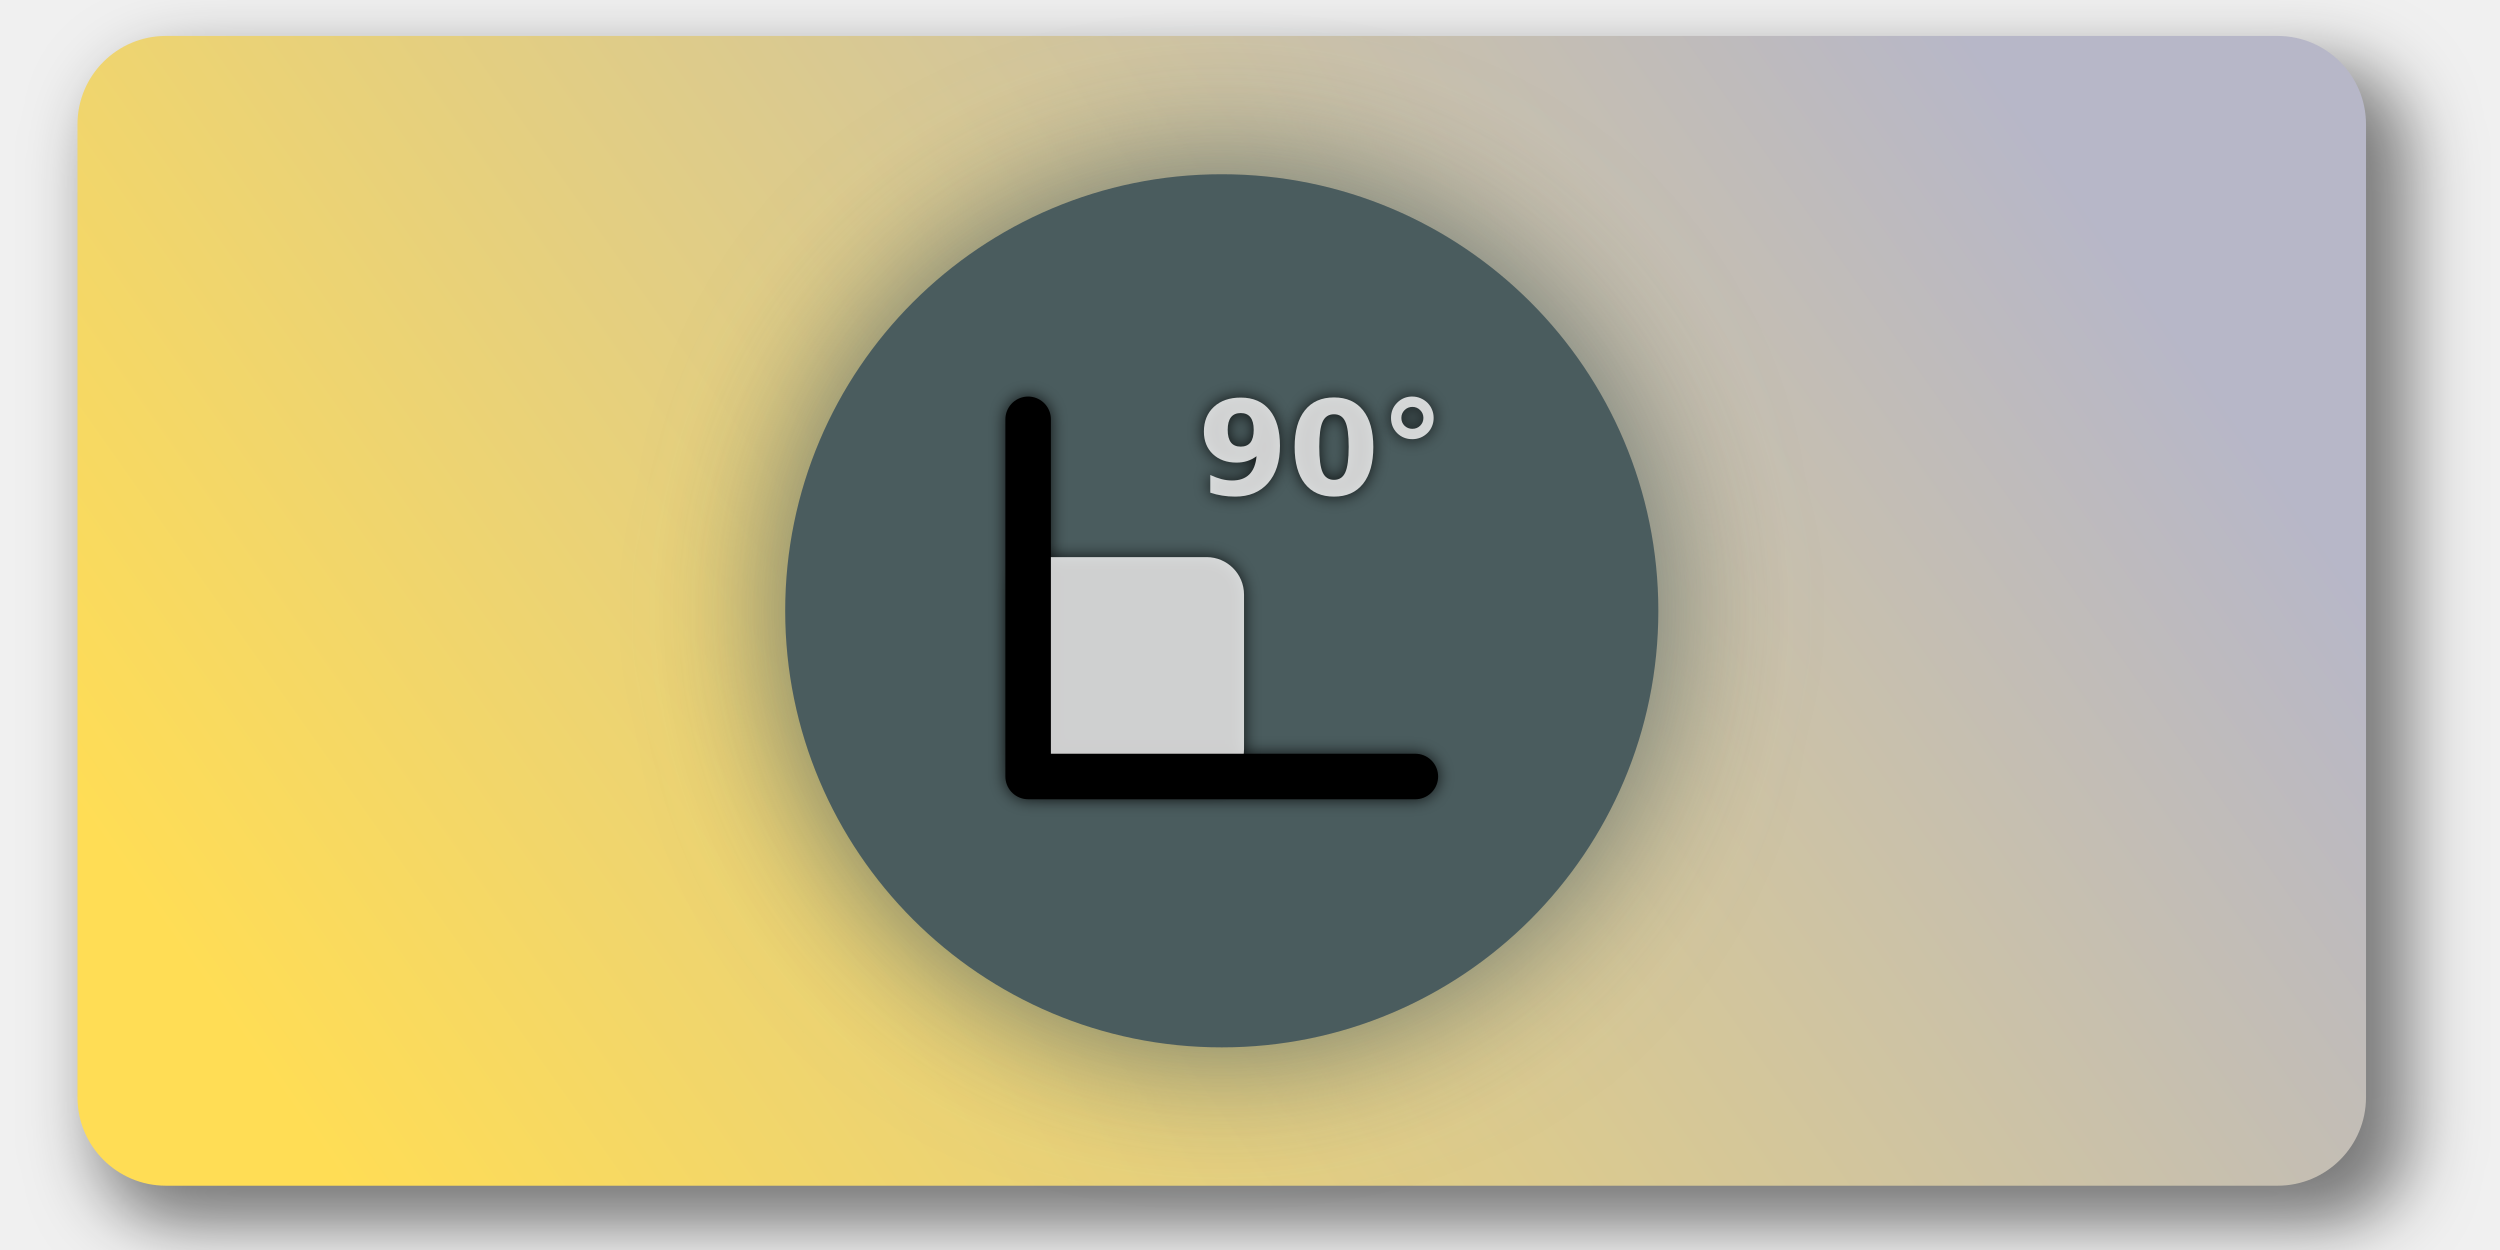
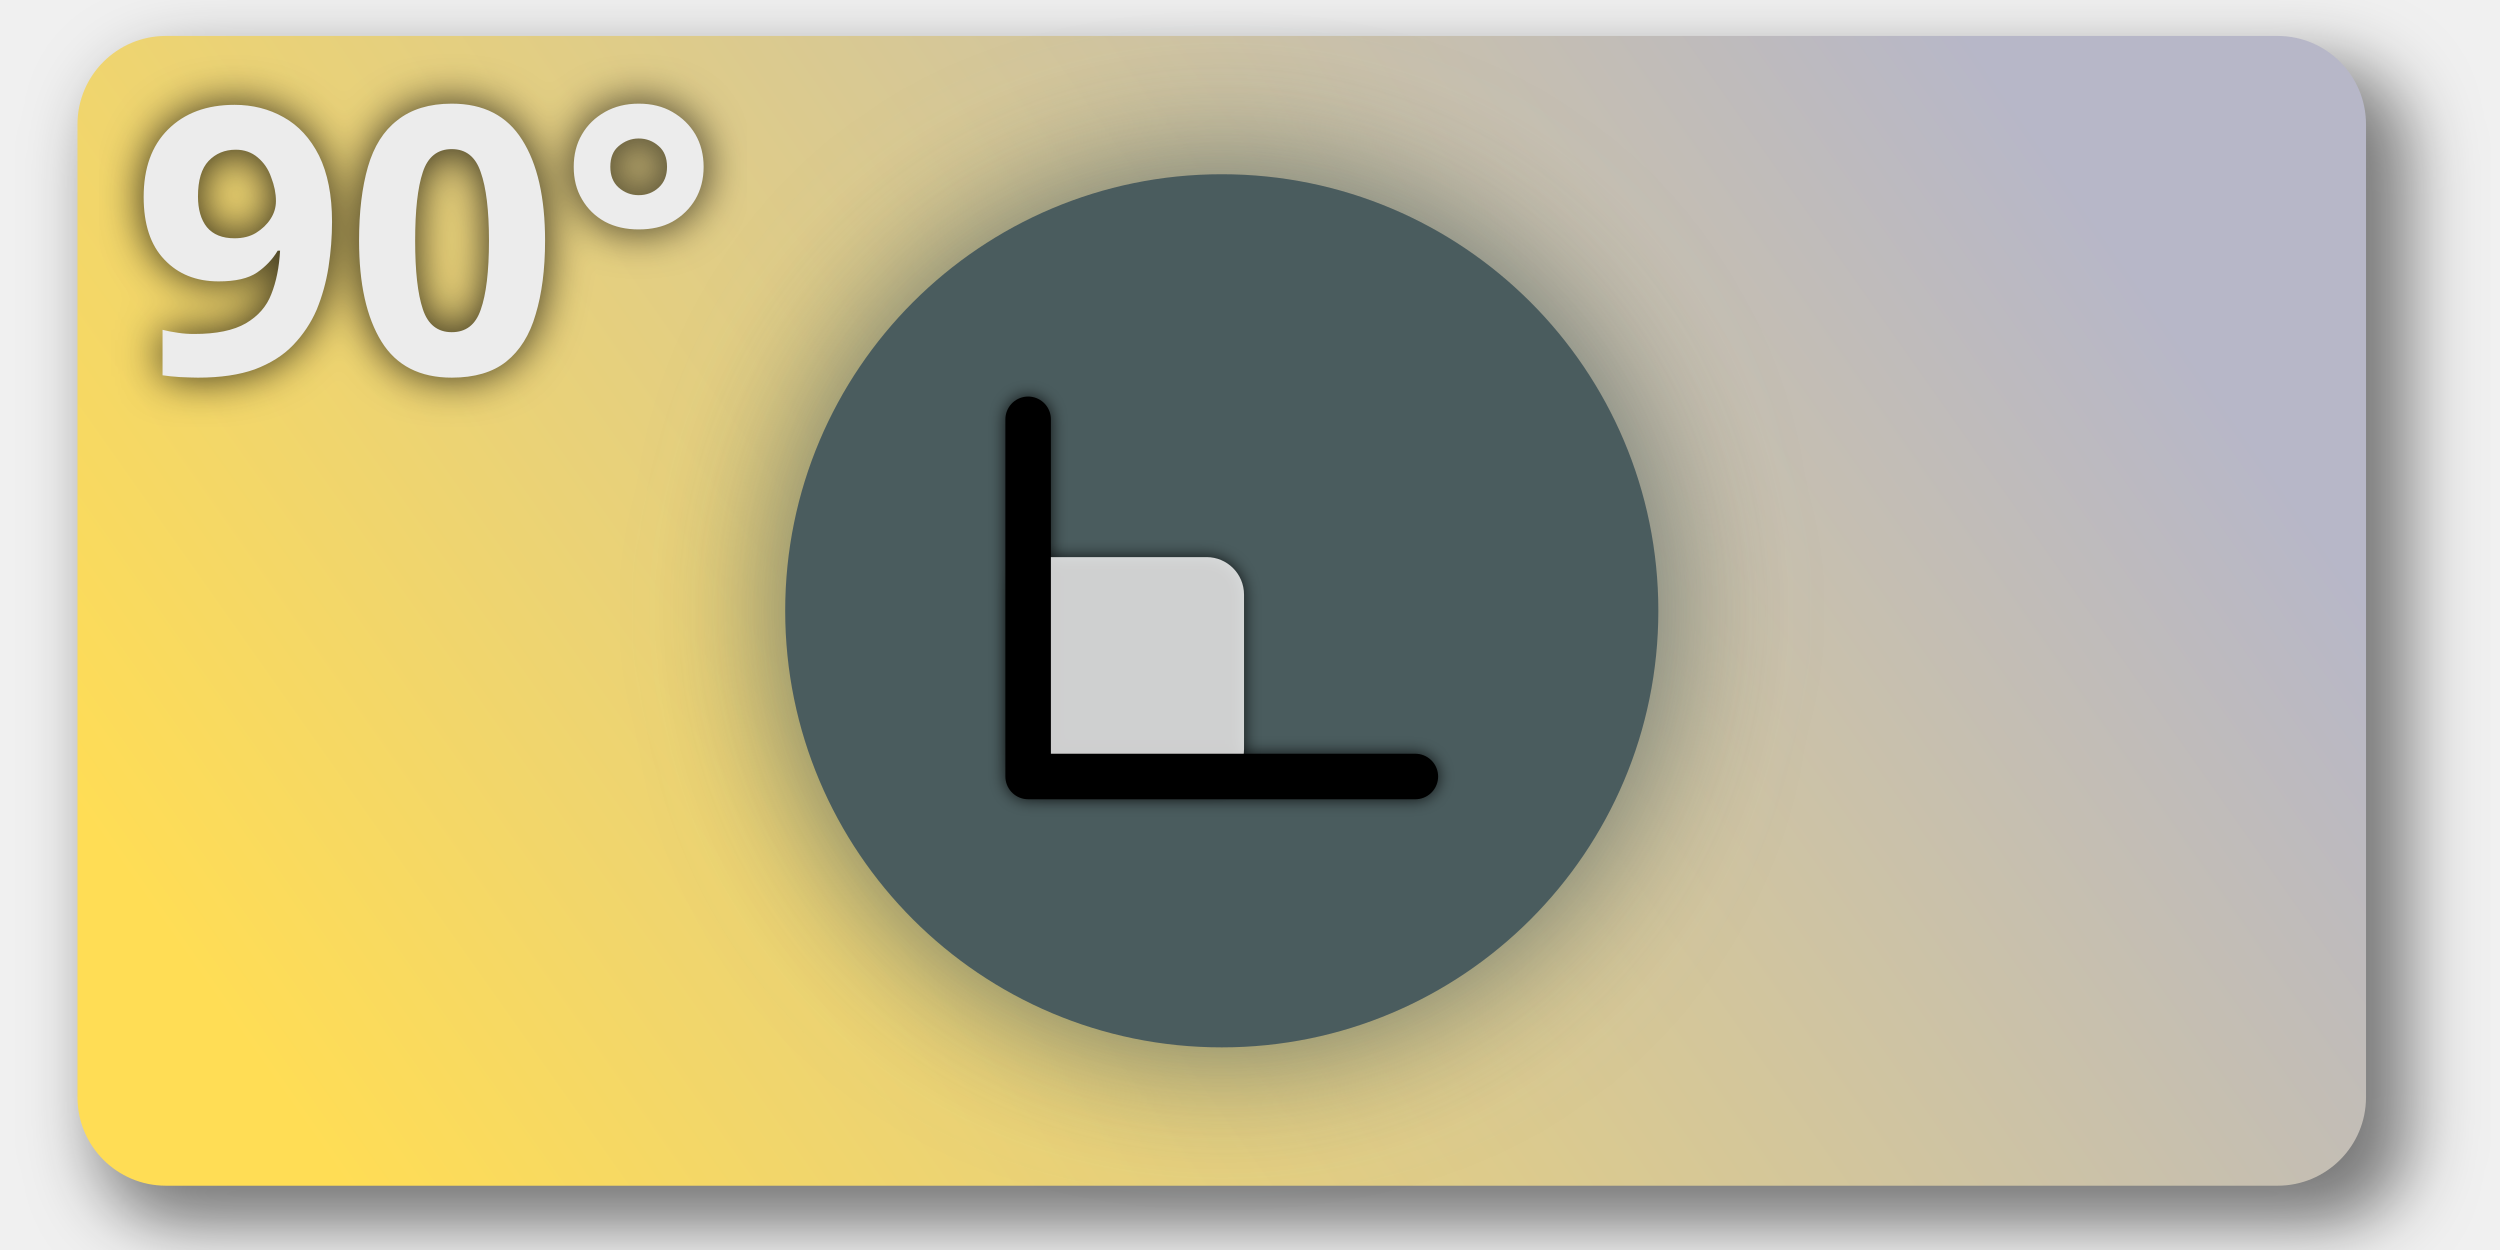
<svg xmlns="http://www.w3.org/2000/svg" xmlns:xlink="http://www.w3.org/1999/xlink" width="250" height="125" viewBox="0 0 66.146 33.073" version="1.1" id="svg5">
  <defs id="defs2">
    <linearGradient id="linearGradient13774">
      <stop style="stop-color:#b7b7c8;stop-opacity:1;" offset="0" id="stop13770" />
      <stop style="stop-color:#ffdd55;stop-opacity:1;" offset="1" id="stop13772" />
    </linearGradient>
    <filter style="color-interpolation-filters:sRGB" id="filter13127" x="-0.036" y="-0.072" width="1.072" height="1.143">
      <feGaussianBlur stdDeviation="0.919" id="feGaussianBlur13129" />
    </filter>
    <linearGradient xlink:href="#linearGradient13774" id="linearGradient13776" x1="52.154" y1="0.951" x2="9.016" y2="31.372" gradientUnits="userSpaceOnUse" />
    <filter style="color-interpolation-filters:sRGB" id="filter13799" x="-0.192" y="-0.192" width="1.384" height="1.384">
      <feGaussianBlur stdDeviation="1.848" id="feGaussianBlur13801" />
    </filter>
-     <filter style="color-interpolation-filters:sRGB" id="filter5850" x="-0.257" y="-0.198" width="1.515" height="1.395">
-       <feGaussianBlur stdDeviation="0.216" id="feGaussianBlur5852" />
-     </filter>
-     <filter style="color-interpolation-filters:sRGB" id="filter5854" x="-0.249" y="-0.197" width="1.497" height="1.395">
-       <feGaussianBlur stdDeviation="0.216" id="feGaussianBlur5856" />
-     </filter>
-     <filter style="color-interpolation-filters:sRGB" id="filter5858" x="-0.459" y="-0.459" width="1.918" height="1.918">
-       <feGaussianBlur stdDeviation="0.216" id="feGaussianBlur5860" />
-     </filter>
    <filter style="color-interpolation-filters:sRGB" id="filter5862" x="-0.085" y="-0.085" width="1.17" height="1.17">
      <feGaussianBlur stdDeviation="0.216" id="feGaussianBlur5864" />
    </filter>
    <filter style="color-interpolation-filters:sRGB" id="filter5866" x="-0.109" y="-0.118" width="1.219" height="1.237">
      <feGaussianBlur stdDeviation="0.216" id="feGaussianBlur5868" />
+     </filter>
+     <filter style="color-interpolation-filters:sRGB" id="filter1273" x="-0.078" y="-0.178" width="1.155" height="1.356">
+       <feGaussianBlur stdDeviation="0.559" id="feGaussianBlur1275" />
    </filter>
  </defs>
  <g id="layer1">
    <rect style="display:inline;opacity:0.5;fill:#000000;fill-opacity:1;stroke-width:0.556;stroke-linecap:round;stroke-linejoin:round;filter:url(#filter13127)" id="rect13119" width="61.139" height="30.78" x="2.58" y="1.667" ry="2.367" />
    <rect style="display:inline;fill:url(#linearGradient13776);fill-opacity:1;stroke-width:0.55;stroke-linecap:round;stroke-linejoin:round" id="rect1946" width="60.551" height="30.421" x="2.05" y="0.951" ry="2.34" />
    <g id="g5932" style="display:inline">
      <circle style="display:inline;opacity:0.8;fill:#4a5c5e;fill-opacity:1;stroke:none;stroke-width:0.499;stroke-linecap:round;stroke-linejoin:round;filter:url(#filter13799)" id="circle13797" cx="32.326" cy="16.161" r="11.551" transform="matrix(-1,0,0,1,64.65159,0)" />
      <circle style="display:inline;fill:#4a5c5e;fill-opacity:1;stroke:none;stroke-width:0.499;stroke-linecap:round;stroke-linejoin:round" id="path1207" cx="-32.326" cy="16.161" r="11.551" transform="scale(-1,1)" />
      <rect style="display:inline;opacity:0.8;fill:#000000;stroke:none;stroke-width:2.456;stroke-linecap:round;stroke-linejoin:round;stroke-dasharray:none;filter:url(#filter5862)" id="rect5825" width="6.077" height="6.077" x="31.736" y="14.74" ry="0.992" transform="matrix(-1,0,0,1,64.65159,0)" />
      <path style="opacity:0.8;fill:none;stroke:#000000;stroke-width:1.204;stroke-linecap:round;stroke-linejoin:round;stroke-dasharray:none;filter:url(#filter5866)" d="M 27.203,20.545 H 37.448 V 11.094" id="path5827" transform="matrix(-1,0,0,1,64.65159,0)" />
      <rect style="display:inline;opacity:0.8;fill:#ffffff;stroke:none;stroke-width:2.456;stroke-linecap:round;stroke-linejoin:round;stroke-dasharray:none" id="rect1348" width="6.077" height="6.077" x="-32.915" y="14.74" ry="0.992" transform="scale(-1,1)" />
      <path style="display:inline;opacity:1;fill:none;stroke:#000000;stroke-width:1.204;stroke-linecap:round;stroke-linejoin:round;stroke-dasharray:none" d="M 37.448,20.545 H 27.203 v -9.451" id="path582" />
    </g>
-     <path d="m 32.022,13.035 v -0.468 q 0.156,0.073 0.298,0.11 0.142,0.036 0.281,0.036 0.291,0 0.454,-0.161 0.163,-0.163 0.191,-0.481 -0.115,0.085 -0.246,0.127 -0.13,0.042 -0.283,0.042 -0.388,0 -0.627,-0.225 -0.237,-0.227 -0.237,-0.596 0,-0.408 0.264,-0.654 0.266,-0.246 0.712,-0.246 0.495,0 0.766,0.334 0.271,0.334 0.271,0.944 0,0.627 -0.317,0.986 -0.317,0.357 -0.869,0.357 -0.178,0 -0.341,-0.027 -0.163,-0.025 -0.318,-0.078 z m 0.805,-1.218 q 0.171,0 0.258,-0.11 0.086,-0.112 0.086,-0.334 0,-0.22 -0.086,-0.332 -0.086,-0.112 -0.258,-0.112 -0.171,0 -0.258,0.112 -0.086,0.112 -0.086,0.332 0,0.222 0.086,0.334 0.086,0.11 0.258,0.11 z" style="font-size:3.47px;font-family:NordiquePro-Bold;-inkscape-font-specification:'sans-serif, Bold';display:inline;opacity:0.8;fill:#000000;stroke:none;stroke-width:0.776;stroke-linecap:round;stroke-linejoin:round;filter:url(#filter5850)" id="path5812" />
-     <path d="m 35.684,11.823 q 0,-0.474 -0.09,-0.667 -0.088,-0.195 -0.298,-0.195 -0.21,0 -0.3,0.195 -0.09,0.193 -0.09,0.667 0,0.479 0.09,0.676 0.09,0.197 0.3,0.197 0.208,0 0.298,-0.197 0.09,-0.197 0.09,-0.676 z m 0.652,0.005 q 0,0.629 -0.271,0.971 -0.271,0.341 -0.769,0.341 -0.5,0 -0.771,-0.341 -0.271,-0.342 -0.271,-0.971 0,-0.63 0.271,-0.971 0.271,-0.342 0.771,-0.342 0.498,0 0.769,0.342 0.271,0.341 0.271,0.971 z" style="font-size:3.47px;font-family:NordiquePro-Bold;-inkscape-font-specification:'sans-serif, Bold';display:inline;opacity:0.8;fill:#000000;stroke:none;stroke-width:0.776;stroke-linecap:round;stroke-linejoin:round;filter:url(#filter5854)" id="path5814" />
-     <path d="m 37.37,10.766 q -0.122,0 -0.207,0.085 -0.085,0.085 -0.085,0.207 0,0.122 0.083,0.205 0.085,0.083 0.208,0.083 0.122,0 0.207,-0.083 0.085,-0.085 0.085,-0.205 0,-0.122 -0.086,-0.207 -0.085,-0.085 -0.205,-0.085 z m 0,-0.274 q 0.112,0 0.215,0.044 0.103,0.042 0.185,0.122 0.08,0.081 0.12,0.183 0.042,0.102 0.042,0.217 0,0.114 -0.042,0.217 -0.041,0.102 -0.117,0.178 -0.081,0.081 -0.186,0.125 -0.105,0.042 -0.22,0.042 -0.239,0 -0.402,-0.161 -0.161,-0.163 -0.161,-0.402 0,-0.239 0.163,-0.402 0.164,-0.164 0.403,-0.164 z" style="font-size:3.47px;font-family:NordiquePro-Bold;-inkscape-font-specification:'sans-serif, Bold';display:inline;opacity:0.8;fill:#000000;stroke:none;stroke-width:0.776;stroke-linecap:round;stroke-linejoin:round;filter:url(#filter5858)" id="path5816" />
-     <path d="m 32.022,13.035 v -0.468 q 0.156,0.073 0.298,0.11 0.142,0.036 0.281,0.036 0.291,0 0.454,-0.161 0.163,-0.163 0.191,-0.481 -0.115,0.085 -0.246,0.127 -0.13,0.042 -0.283,0.042 -0.388,0 -0.627,-0.225 -0.237,-0.227 -0.237,-0.596 0,-0.408 0.264,-0.654 0.266,-0.246 0.712,-0.246 0.495,0 0.766,0.334 0.271,0.334 0.271,0.944 0,0.627 -0.317,0.986 -0.317,0.357 -0.869,0.357 -0.178,0 -0.341,-0.027 -0.163,-0.025 -0.318,-0.078 z m 0.805,-1.218 q 0.171,0 0.258,-0.11 0.086,-0.112 0.086,-0.334 0,-0.22 -0.086,-0.332 -0.086,-0.112 -0.258,-0.112 -0.171,0 -0.258,0.112 -0.086,0.112 -0.086,0.332 0,0.222 0.086,0.334 0.086,0.11 0.258,0.11 z" style="font-size:3.47px;font-family:NordiquePro-Bold;-inkscape-font-specification:'sans-serif, Bold';display:inline;opacity:0.8;fill:#ffffff;stroke-width:0.776;stroke-linecap:round;stroke-linejoin:round" id="path5829" />
-     <path d="m 35.684,11.823 q 0,-0.474 -0.09,-0.667 -0.088,-0.195 -0.298,-0.195 -0.21,0 -0.3,0.195 -0.09,0.193 -0.09,0.667 0,0.479 0.09,0.676 0.09,0.197 0.3,0.197 0.208,0 0.298,-0.197 0.09,-0.197 0.09,-0.676 z m 0.652,0.005 q 0,0.629 -0.271,0.971 -0.271,0.341 -0.769,0.341 -0.5,0 -0.771,-0.341 -0.271,-0.342 -0.271,-0.971 0,-0.63 0.271,-0.971 0.271,-0.342 0.771,-0.342 0.498,0 0.769,0.342 0.271,0.341 0.271,0.971 z" style="font-size:3.47px;font-family:NordiquePro-Bold;-inkscape-font-specification:'sans-serif, Bold';display:inline;opacity:0.8;fill:#ffffff;stroke-width:0.776;stroke-linecap:round;stroke-linejoin:round" id="path5831" />
-     <path d="m 37.37,10.766 q -0.122,0 -0.207,0.085 -0.085,0.085 -0.085,0.207 0,0.122 0.083,0.205 0.085,0.083 0.208,0.083 0.122,0 0.207,-0.083 0.085,-0.085 0.085,-0.205 0,-0.122 -0.086,-0.207 -0.085,-0.085 -0.205,-0.085 z m 0,-0.274 q 0.112,0 0.215,0.044 0.103,0.042 0.185,0.122 0.08,0.081 0.12,0.183 0.042,0.102 0.042,0.217 0,0.114 -0.042,0.217 -0.041,0.102 -0.117,0.178 -0.081,0.081 -0.186,0.125 -0.105,0.042 -0.22,0.042 -0.239,0 -0.402,-0.161 -0.161,-0.163 -0.161,-0.402 0,-0.239 0.163,-0.402 0.164,-0.164 0.403,-0.164 z" style="font-size:3.47px;font-family:NordiquePro-Bold;-inkscape-font-specification:'sans-serif, Bold';display:inline;opacity:0.8;fill:#ffffff;stroke-width:0.776;stroke-linecap:round;stroke-linejoin:round" id="path5833" />
+     <text xml:space="preserve" style="font-weight:bold;font-size:9.878px;font-family:sans-serif;-inkscape-font-specification:'sans-serif, Bold';opacity:0.8;fill:#000000;stroke-width:1.204;stroke-linecap:round;stroke-linejoin:round;filter:url(#filter1273)" x="3.489" y="9.899" id="text663">
+       <tspan id="tspan661" style="stroke-width:1.204" x="3.489" y="9.899">90°</tspan>
+     </text>
+     <text xml:space="preserve" style="font-weight:bold;font-size:9.878px;font-family:sans-serif;-inkscape-font-specification:'sans-serif, Bold';opacity:1;fill:#ececec;stroke-width:1.204;stroke-linecap:round;stroke-linejoin:round" x="3.489" y="9.899" id="text1271">
+       <tspan id="tspan1269" style="stroke-width:1.204;fill:#ececec" x="3.489" y="9.899">90°</tspan>
+     </text>
  </g>
</svg>
